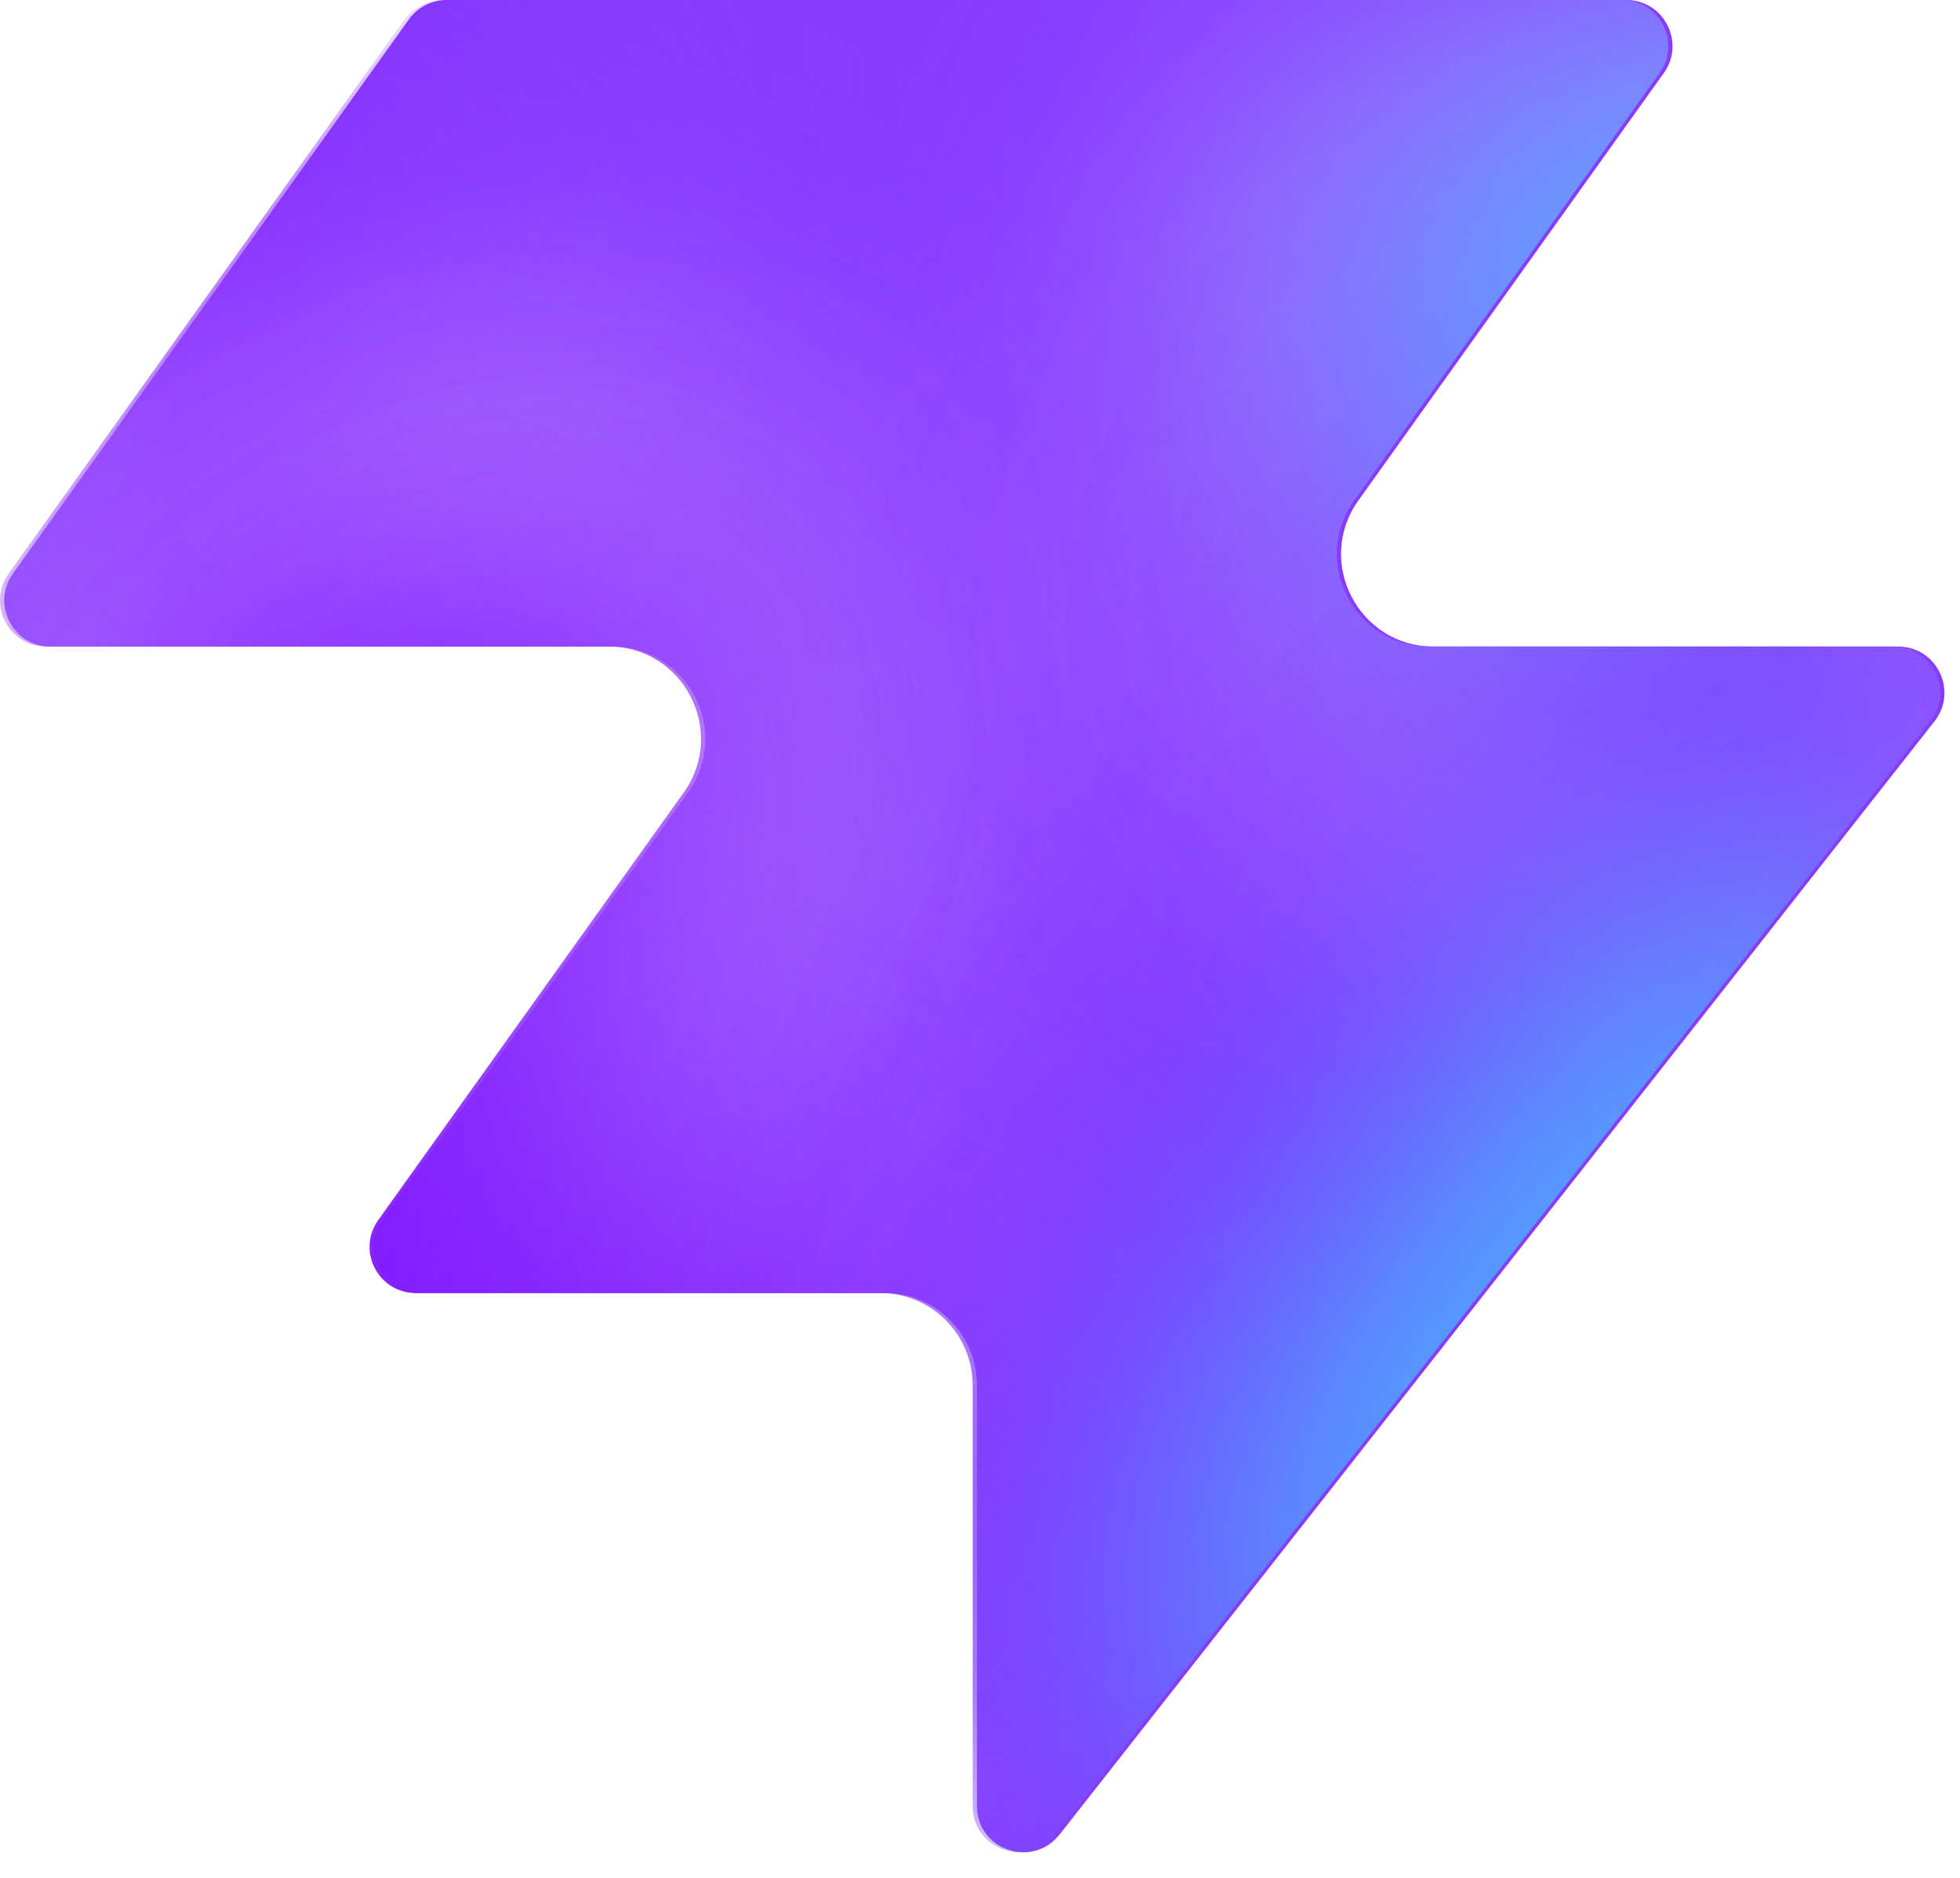
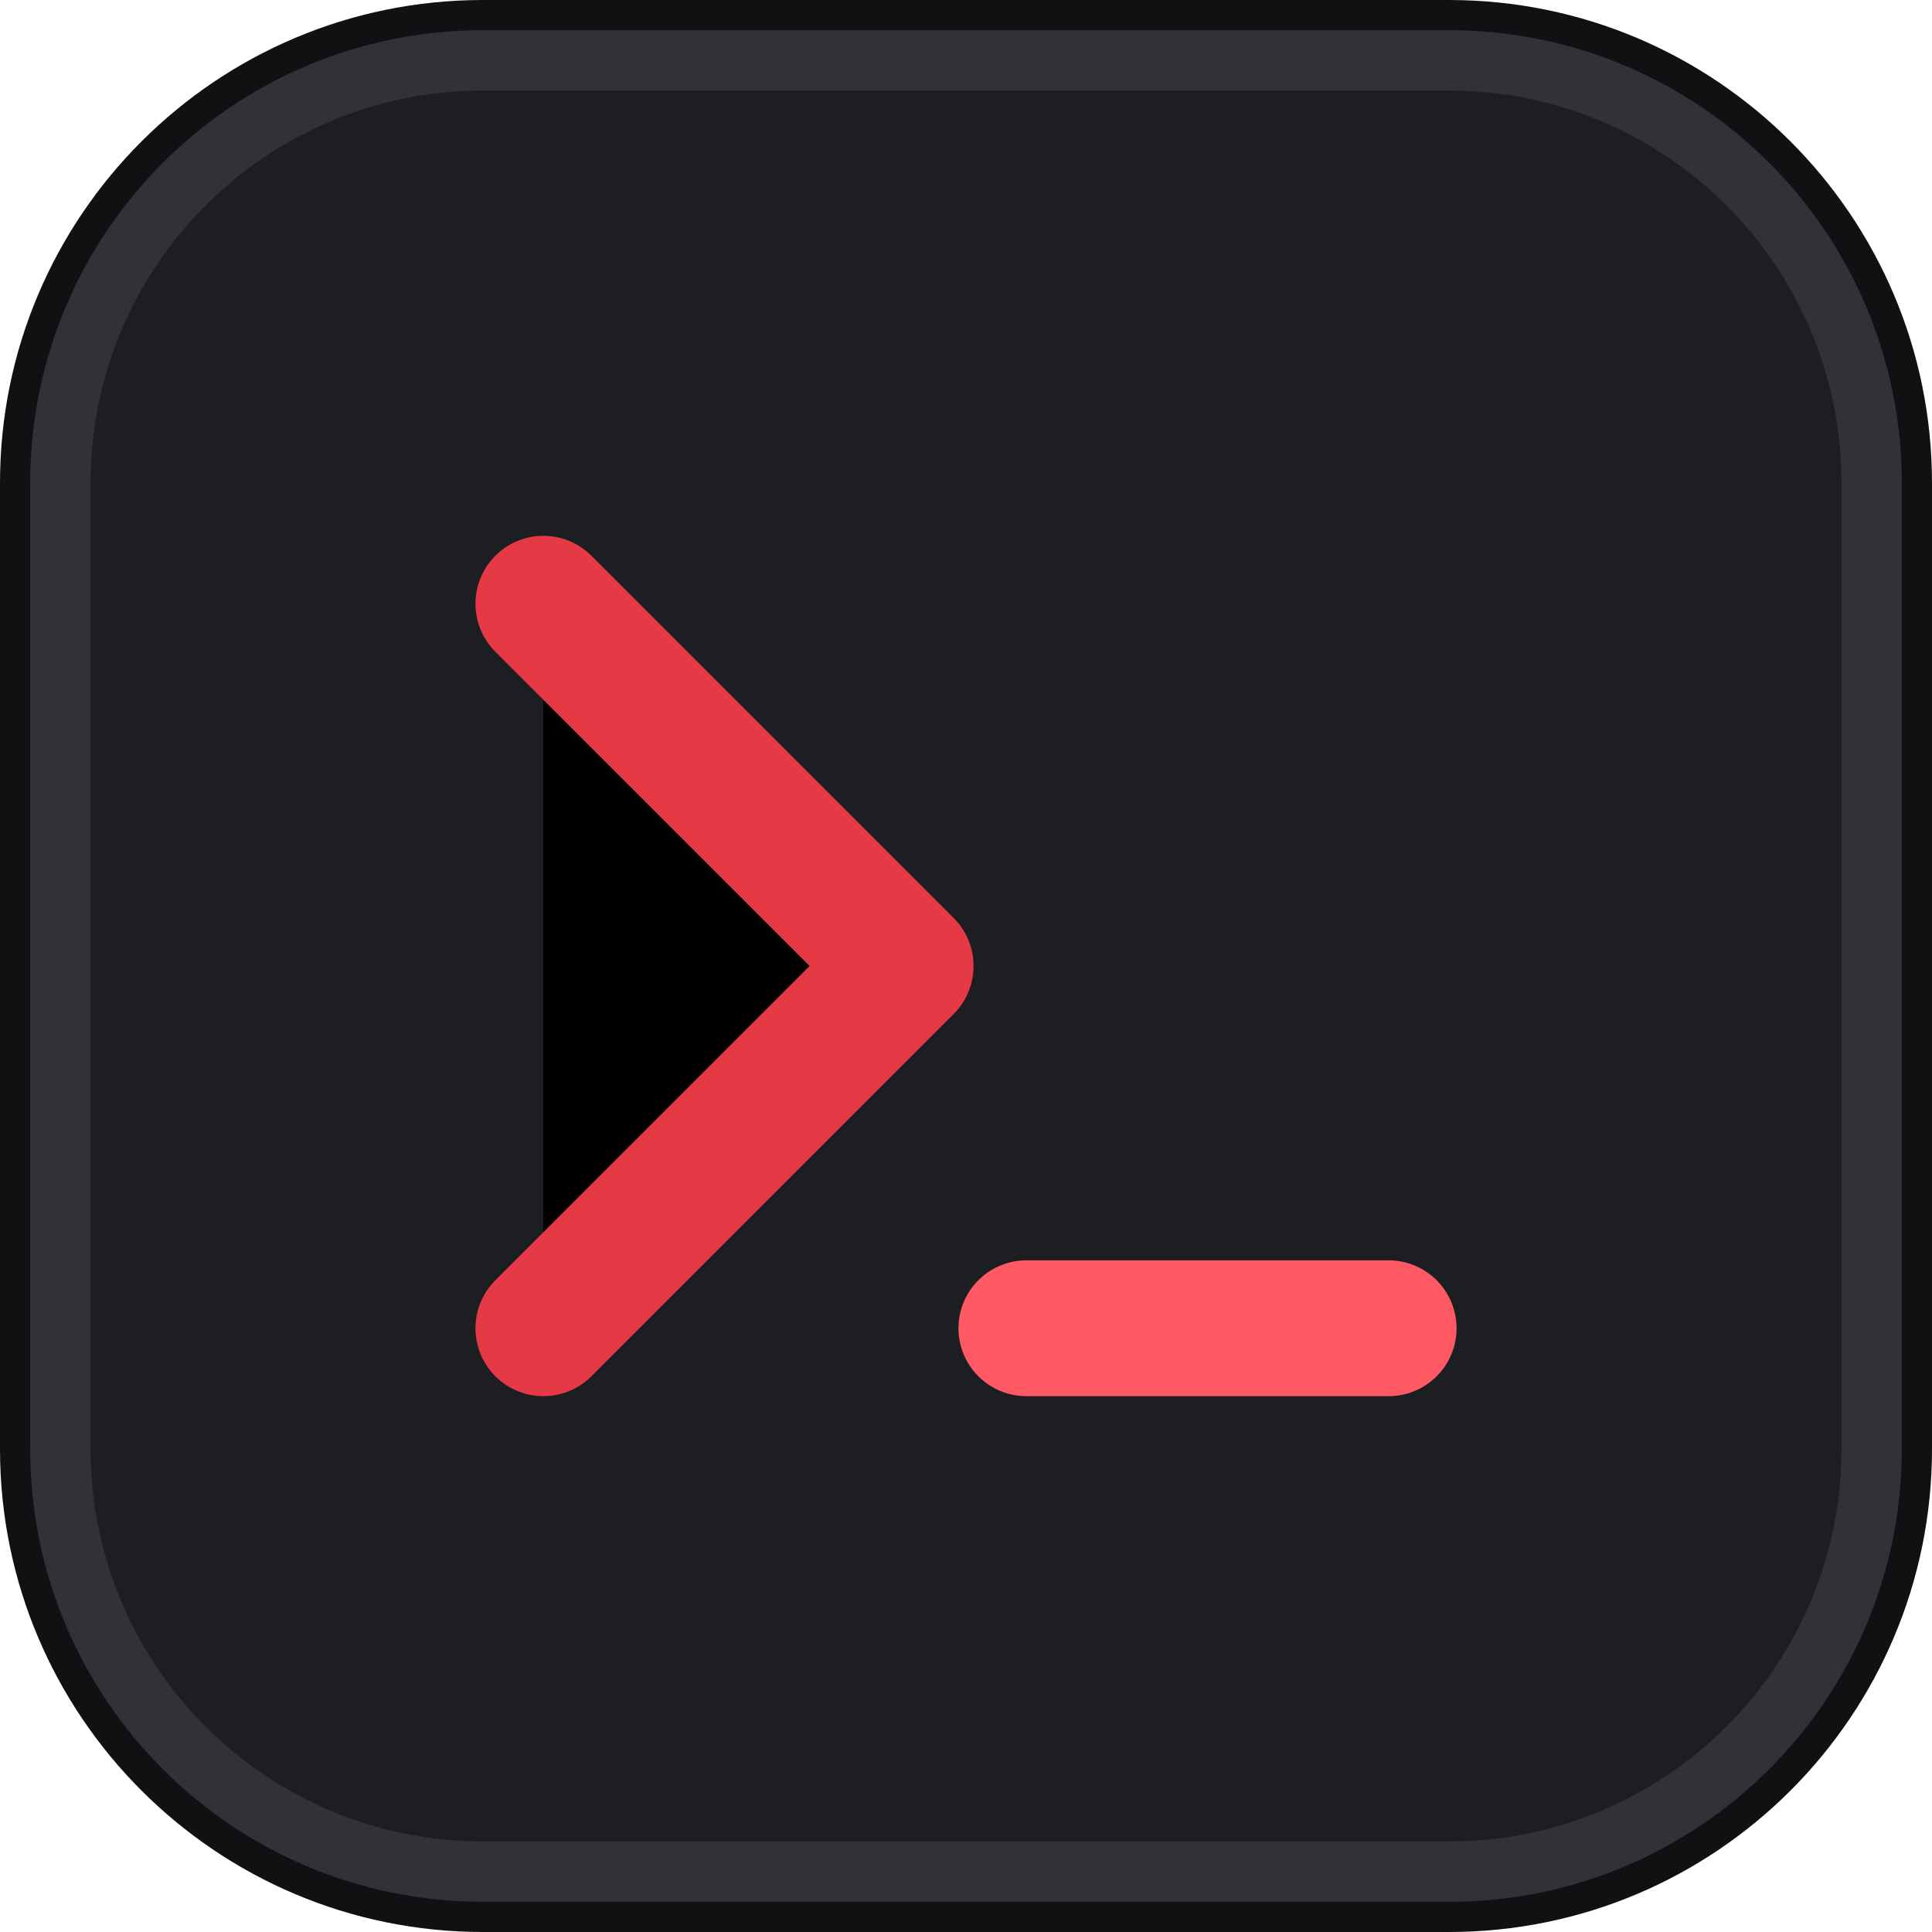
- <svg xmlns="http://www.w3.org/2000/svg" width="48" height="46" fill="none" viewBox="0 0 48 46">
-   <path fill="#863bff" d="M25.946 44.938c-.664.845-2.021.375-2.021-.698V33.937a2.26 2.26 0 0 0-2.262-2.262H10.287c-.92 0-1.456-1.04-.92-1.788l7.48-10.471c1.07-1.497 0-3.578-1.842-3.578H1.237c-.92 0-1.456-1.04-.92-1.788L10.013.474c.214-.297.556-.474.92-.474h28.894c.92 0 1.456 1.04.92 1.788l-7.48 10.471c-1.07 1.498 0 3.579 1.842 3.579h11.377c.943 0 1.473 1.088.89 1.83L25.947 44.94z" style="fill:#863bff;fill:color(display-p3 .525 .23 1);fill-opacity:1" />
-   <mask id="a" width="48" height="46" x="0" y="0" maskUnits="userSpaceOnUse" style="mask-type:alpha">
-     <path fill="#000" d="M25.842 44.938c-.664.844-2.021.375-2.021-.698V33.937a2.26 2.26 0 0 0-2.262-2.262H10.183c-.92 0-1.456-1.04-.92-1.788l7.48-10.471c1.07-1.498 0-3.579-1.842-3.579H1.133c-.92 0-1.456-1.04-.92-1.787L9.91.473c.214-.297.556-.474.92-.474h28.894c.92 0 1.456 1.04.92 1.788l-7.48 10.471c-1.07 1.498 0 3.578 1.842 3.578h11.377c.943 0 1.473 1.088.89 1.832L25.843 44.94z" style="fill:#000;fill-opacity:1" />
-   </mask>
-   <g mask="url(#a)">
-     <g filter="url(#b)">
-       <ellipse cx="5.508" cy="14.704" fill="#ede6ff" rx="5.508" ry="14.704" style="fill:#ede6ff;fill:color(display-p3 .927 .903 1);fill-opacity:1" transform="matrix(.00324 1 1 -.00324 -4.47 31.516)" />
-     </g>
-     <g filter="url(#c)">
-       <ellipse cx="10.399" cy="29.851" fill="#ede6ff" rx="10.399" ry="29.851" style="fill:#ede6ff;fill:color(display-p3 .927 .903 1);fill-opacity:1" transform="matrix(.00324 1 1 -.00324 -39.328 7.883)" />
-     </g>
-     <g filter="url(#d)">
-       <ellipse cx="5.508" cy="30.487" fill="#7e14ff" rx="5.508" ry="30.487" style="fill:#7e14ff;fill:color(display-p3 .492 .077 1);fill-opacity:1" transform="rotate(89.814 -25.913 -14.639)scale(1 -1)" />
-     </g>
-     <g filter="url(#e)">
-       <ellipse cx="5.508" cy="30.599" fill="#7e14ff" rx="5.508" ry="30.599" style="fill:#7e14ff;fill:color(display-p3 .492 .077 1);fill-opacity:1" transform="rotate(89.814 -32.644 -3.334)scale(1 -1)" />
-     </g>
-     <g filter="url(#f)">
-       <ellipse cx="5.508" cy="30.599" fill="#7e14ff" rx="5.508" ry="30.599" style="fill:#7e14ff;fill:color(display-p3 .492 .077 1);fill-opacity:1" transform="matrix(.00324 1 1 -.00324 -34.34 30.47)" />
-     </g>
-     <g filter="url(#g)">
-       <ellipse cx="14.072" cy="22.078" fill="#ede6ff" rx="14.072" ry="22.078" style="fill:#ede6ff;fill:color(display-p3 .927 .903 1);fill-opacity:1" transform="rotate(93.35 24.506 48.493)scale(-1 1)" />
-     </g>
-     <g filter="url(#h)">
-       <ellipse cx="3.47" cy="21.501" fill="#7e14ff" rx="3.47" ry="21.501" style="fill:#7e14ff;fill:color(display-p3 .492 .077 1);fill-opacity:1" transform="rotate(89.009 28.708 47.59)scale(-1 1)" />
-     </g>
-     <g filter="url(#i)">
-       <ellipse cx="3.47" cy="21.501" fill="#7e14ff" rx="3.47" ry="21.501" style="fill:#7e14ff;fill:color(display-p3 .492 .077 1);fill-opacity:1" transform="rotate(89.009 28.708 47.59)scale(-1 1)" />
-     </g>
-     <g filter="url(#j)">
-       <ellipse cx=".387" cy="8.972" fill="#7e14ff" rx="4.407" ry="29.108" style="fill:#7e14ff;fill:color(display-p3 .492 .077 1);fill-opacity:1" transform="rotate(39.51 .387 8.972)" />
-     </g>
-     <g filter="url(#k)">
-       <ellipse cx="47.523" cy="-6.092" fill="#7e14ff" rx="4.407" ry="29.108" style="fill:#7e14ff;fill:color(display-p3 .492 .077 1);fill-opacity:1" transform="rotate(37.892 47.523 -6.092)" />
-     </g>
-     <g filter="url(#l)">
-       <ellipse cx="41.412" cy="6.333" fill="#47bfff" rx="5.971" ry="9.665" style="fill:#47bfff;fill:color(display-p3 .28 .748 1);fill-opacity:1" transform="rotate(37.892 41.412 6.333)" />
-     </g>
-     <g filter="url(#m)">
-       <ellipse cx="-1.879" cy="38.332" fill="#7e14ff" rx="4.407" ry="29.108" style="fill:#7e14ff;fill:color(display-p3 .492 .077 1);fill-opacity:1" transform="rotate(37.892 -1.88 38.332)" />
-     </g>
-     <g filter="url(#n)">
-       <ellipse cx="-1.879" cy="38.332" fill="#7e14ff" rx="4.407" ry="29.108" style="fill:#7e14ff;fill:color(display-p3 .492 .077 1);fill-opacity:1" transform="rotate(37.892 -1.88 38.332)" />
-     </g>
-     <g filter="url(#o)">
-       <ellipse cx="35.651" cy="29.907" fill="#7e14ff" rx="4.407" ry="29.108" style="fill:#7e14ff;fill:color(display-p3 .492 .077 1);fill-opacity:1" transform="rotate(37.892 35.651 29.907)" />
-     </g>
-     <g filter="url(#p)">
-       <ellipse cx="38.418" cy="32.4" fill="#47bfff" rx="5.971" ry="15.297" style="fill:#47bfff;fill:color(display-p3 .28 .748 1);fill-opacity:1" transform="rotate(37.892 38.418 32.4)" />
-     </g>
-   </g>
-   <defs>
-     <filter id="b" width="60.045" height="41.654" x="-19.77" y="16.149" color-interpolation-filters="sRGB" filterUnits="userSpaceOnUse">
-       <feFlood flood-opacity="0" result="BackgroundImageFix" />
-       <feBlend in="SourceGraphic" in2="BackgroundImageFix" result="shape" />
-       <feGaussianBlur result="effect1_foregroundBlur_2002_17158" stdDeviation="7.659" />
-     </filter>
-     <filter id="c" width="90.34" height="51.437" x="-54.613" y="-7.533" color-interpolation-filters="sRGB" filterUnits="userSpaceOnUse">
-       <feFlood flood-opacity="0" result="BackgroundImageFix" />
-       <feBlend in="SourceGraphic" in2="BackgroundImageFix" result="shape" />
-       <feGaussianBlur result="effect1_foregroundBlur_2002_17158" stdDeviation="7.659" />
-     </filter>
-     <filter id="d" width="79.355" height="29.4" x="-49.64" y="2.03" color-interpolation-filters="sRGB" filterUnits="userSpaceOnUse">
-       <feFlood flood-opacity="0" result="BackgroundImageFix" />
-       <feBlend in="SourceGraphic" in2="BackgroundImageFix" result="shape" />
-       <feGaussianBlur result="effect1_foregroundBlur_2002_17158" stdDeviation="4.596" />
-     </filter>
-     <filter id="e" width="79.579" height="29.4" x="-45.045" y="20.029" color-interpolation-filters="sRGB" filterUnits="userSpaceOnUse">
-       <feFlood flood-opacity="0" result="BackgroundImageFix" />
-       <feBlend in="SourceGraphic" in2="BackgroundImageFix" result="shape" />
-       <feGaussianBlur result="effect1_foregroundBlur_2002_17158" stdDeviation="4.596" />
-     </filter>
-     <filter id="f" width="79.579" height="29.4" x="-43.513" y="21.178" color-interpolation-filters="sRGB" filterUnits="userSpaceOnUse">
-       <feFlood flood-opacity="0" result="BackgroundImageFix" />
-       <feBlend in="SourceGraphic" in2="BackgroundImageFix" result="shape" />
-       <feGaussianBlur result="effect1_foregroundBlur_2002_17158" stdDeviation="4.596" />
-     </filter>
-     <filter id="g" width="74.749" height="58.852" x="15.756" y="-17.901" color-interpolation-filters="sRGB" filterUnits="userSpaceOnUse">
-       <feFlood flood-opacity="0" result="BackgroundImageFix" />
-       <feBlend in="SourceGraphic" in2="BackgroundImageFix" result="shape" />
-       <feGaussianBlur result="effect1_foregroundBlur_2002_17158" stdDeviation="7.659" />
-     </filter>
-     <filter id="h" width="61.377" height="25.362" x="23.548" y="2.284" color-interpolation-filters="sRGB" filterUnits="userSpaceOnUse">
-       <feFlood flood-opacity="0" result="BackgroundImageFix" />
-       <feBlend in="SourceGraphic" in2="BackgroundImageFix" result="shape" />
-       <feGaussianBlur result="effect1_foregroundBlur_2002_17158" stdDeviation="4.596" />
-     </filter>
-     <filter id="i" width="61.377" height="25.362" x="23.548" y="2.284" color-interpolation-filters="sRGB" filterUnits="userSpaceOnUse">
-       <feFlood flood-opacity="0" result="BackgroundImageFix" />
-       <feBlend in="SourceGraphic" in2="BackgroundImageFix" result="shape" />
-       <feGaussianBlur result="effect1_foregroundBlur_2002_17158" stdDeviation="4.596" />
-     </filter>
-     <filter id="j" width="56.045" height="63.649" x="-27.636" y="-22.853" color-interpolation-filters="sRGB" filterUnits="userSpaceOnUse">
-       <feFlood flood-opacity="0" result="BackgroundImageFix" />
-       <feBlend in="SourceGraphic" in2="BackgroundImageFix" result="shape" />
-       <feGaussianBlur result="effect1_foregroundBlur_2002_17158" stdDeviation="4.596" />
-     </filter>
-     <filter id="k" width="54.814" height="64.646" x="20.116" y="-38.415" color-interpolation-filters="sRGB" filterUnits="userSpaceOnUse">
-       <feFlood flood-opacity="0" result="BackgroundImageFix" />
-       <feBlend in="SourceGraphic" in2="BackgroundImageFix" result="shape" />
-       <feGaussianBlur result="effect1_foregroundBlur_2002_17158" stdDeviation="4.596" />
-     </filter>
-     <filter id="l" width="33.541" height="35.313" x="24.641" y="-11.323" color-interpolation-filters="sRGB" filterUnits="userSpaceOnUse">
-       <feFlood flood-opacity="0" result="BackgroundImageFix" />
-       <feBlend in="SourceGraphic" in2="BackgroundImageFix" result="shape" />
-       <feGaussianBlur result="effect1_foregroundBlur_2002_17158" stdDeviation="4.596" />
-     </filter>
-     <filter id="m" width="54.814" height="64.646" x="-29.286" y="6.009" color-interpolation-filters="sRGB" filterUnits="userSpaceOnUse">
-       <feFlood flood-opacity="0" result="BackgroundImageFix" />
-       <feBlend in="SourceGraphic" in2="BackgroundImageFix" result="shape" />
-       <feGaussianBlur result="effect1_foregroundBlur_2002_17158" stdDeviation="4.596" />
-     </filter>
-     <filter id="n" width="54.814" height="64.646" x="-29.286" y="6.009" color-interpolation-filters="sRGB" filterUnits="userSpaceOnUse">
-       <feFlood flood-opacity="0" result="BackgroundImageFix" />
-       <feBlend in="SourceGraphic" in2="BackgroundImageFix" result="shape" />
-       <feGaussianBlur result="effect1_foregroundBlur_2002_17158" stdDeviation="4.596" />
-     </filter>
-     <filter id="o" width="54.814" height="64.646" x="8.244" y="-2.416" color-interpolation-filters="sRGB" filterUnits="userSpaceOnUse">
-       <feFlood flood-opacity="0" result="BackgroundImageFix" />
-       <feBlend in="SourceGraphic" in2="BackgroundImageFix" result="shape" />
-       <feGaussianBlur result="effect1_foregroundBlur_2002_17158" stdDeviation="4.596" />
-     </filter>
-     <filter id="p" width="39.409" height="43.623" x="18.713" y="10.588" color-interpolation-filters="sRGB" filterUnits="userSpaceOnUse">
-       <feFlood flood-opacity="0" result="BackgroundImageFix" />
-       <feBlend in="SourceGraphic" in2="BackgroundImageFix" result="shape" />
-       <feGaussianBlur result="effect1_foregroundBlur_2002_17158" stdDeviation="4.596" />
-     </filter>
-   </defs>
+ <svg xmlns="http://www.w3.org/2000/svg" viewBox="0 0 64 64">
+   <rect width="64" height="64" rx="16" fill="#101113" />
+   <rect x="2" y="2" width="60" height="60" rx="14" fill="#1C1E22" stroke="#303238" stroke-width="2" />
+   <path d="M18 20L30 32L18 44" stroke="#E53945" stroke-width="4.5" stroke-linecap="round" stroke-linejoin="round" />
+   <line x1="34" y1="44" x2="46" y2="44" stroke="#FF5964" stroke-width="4.5" stroke-linecap="round" />
</svg>
